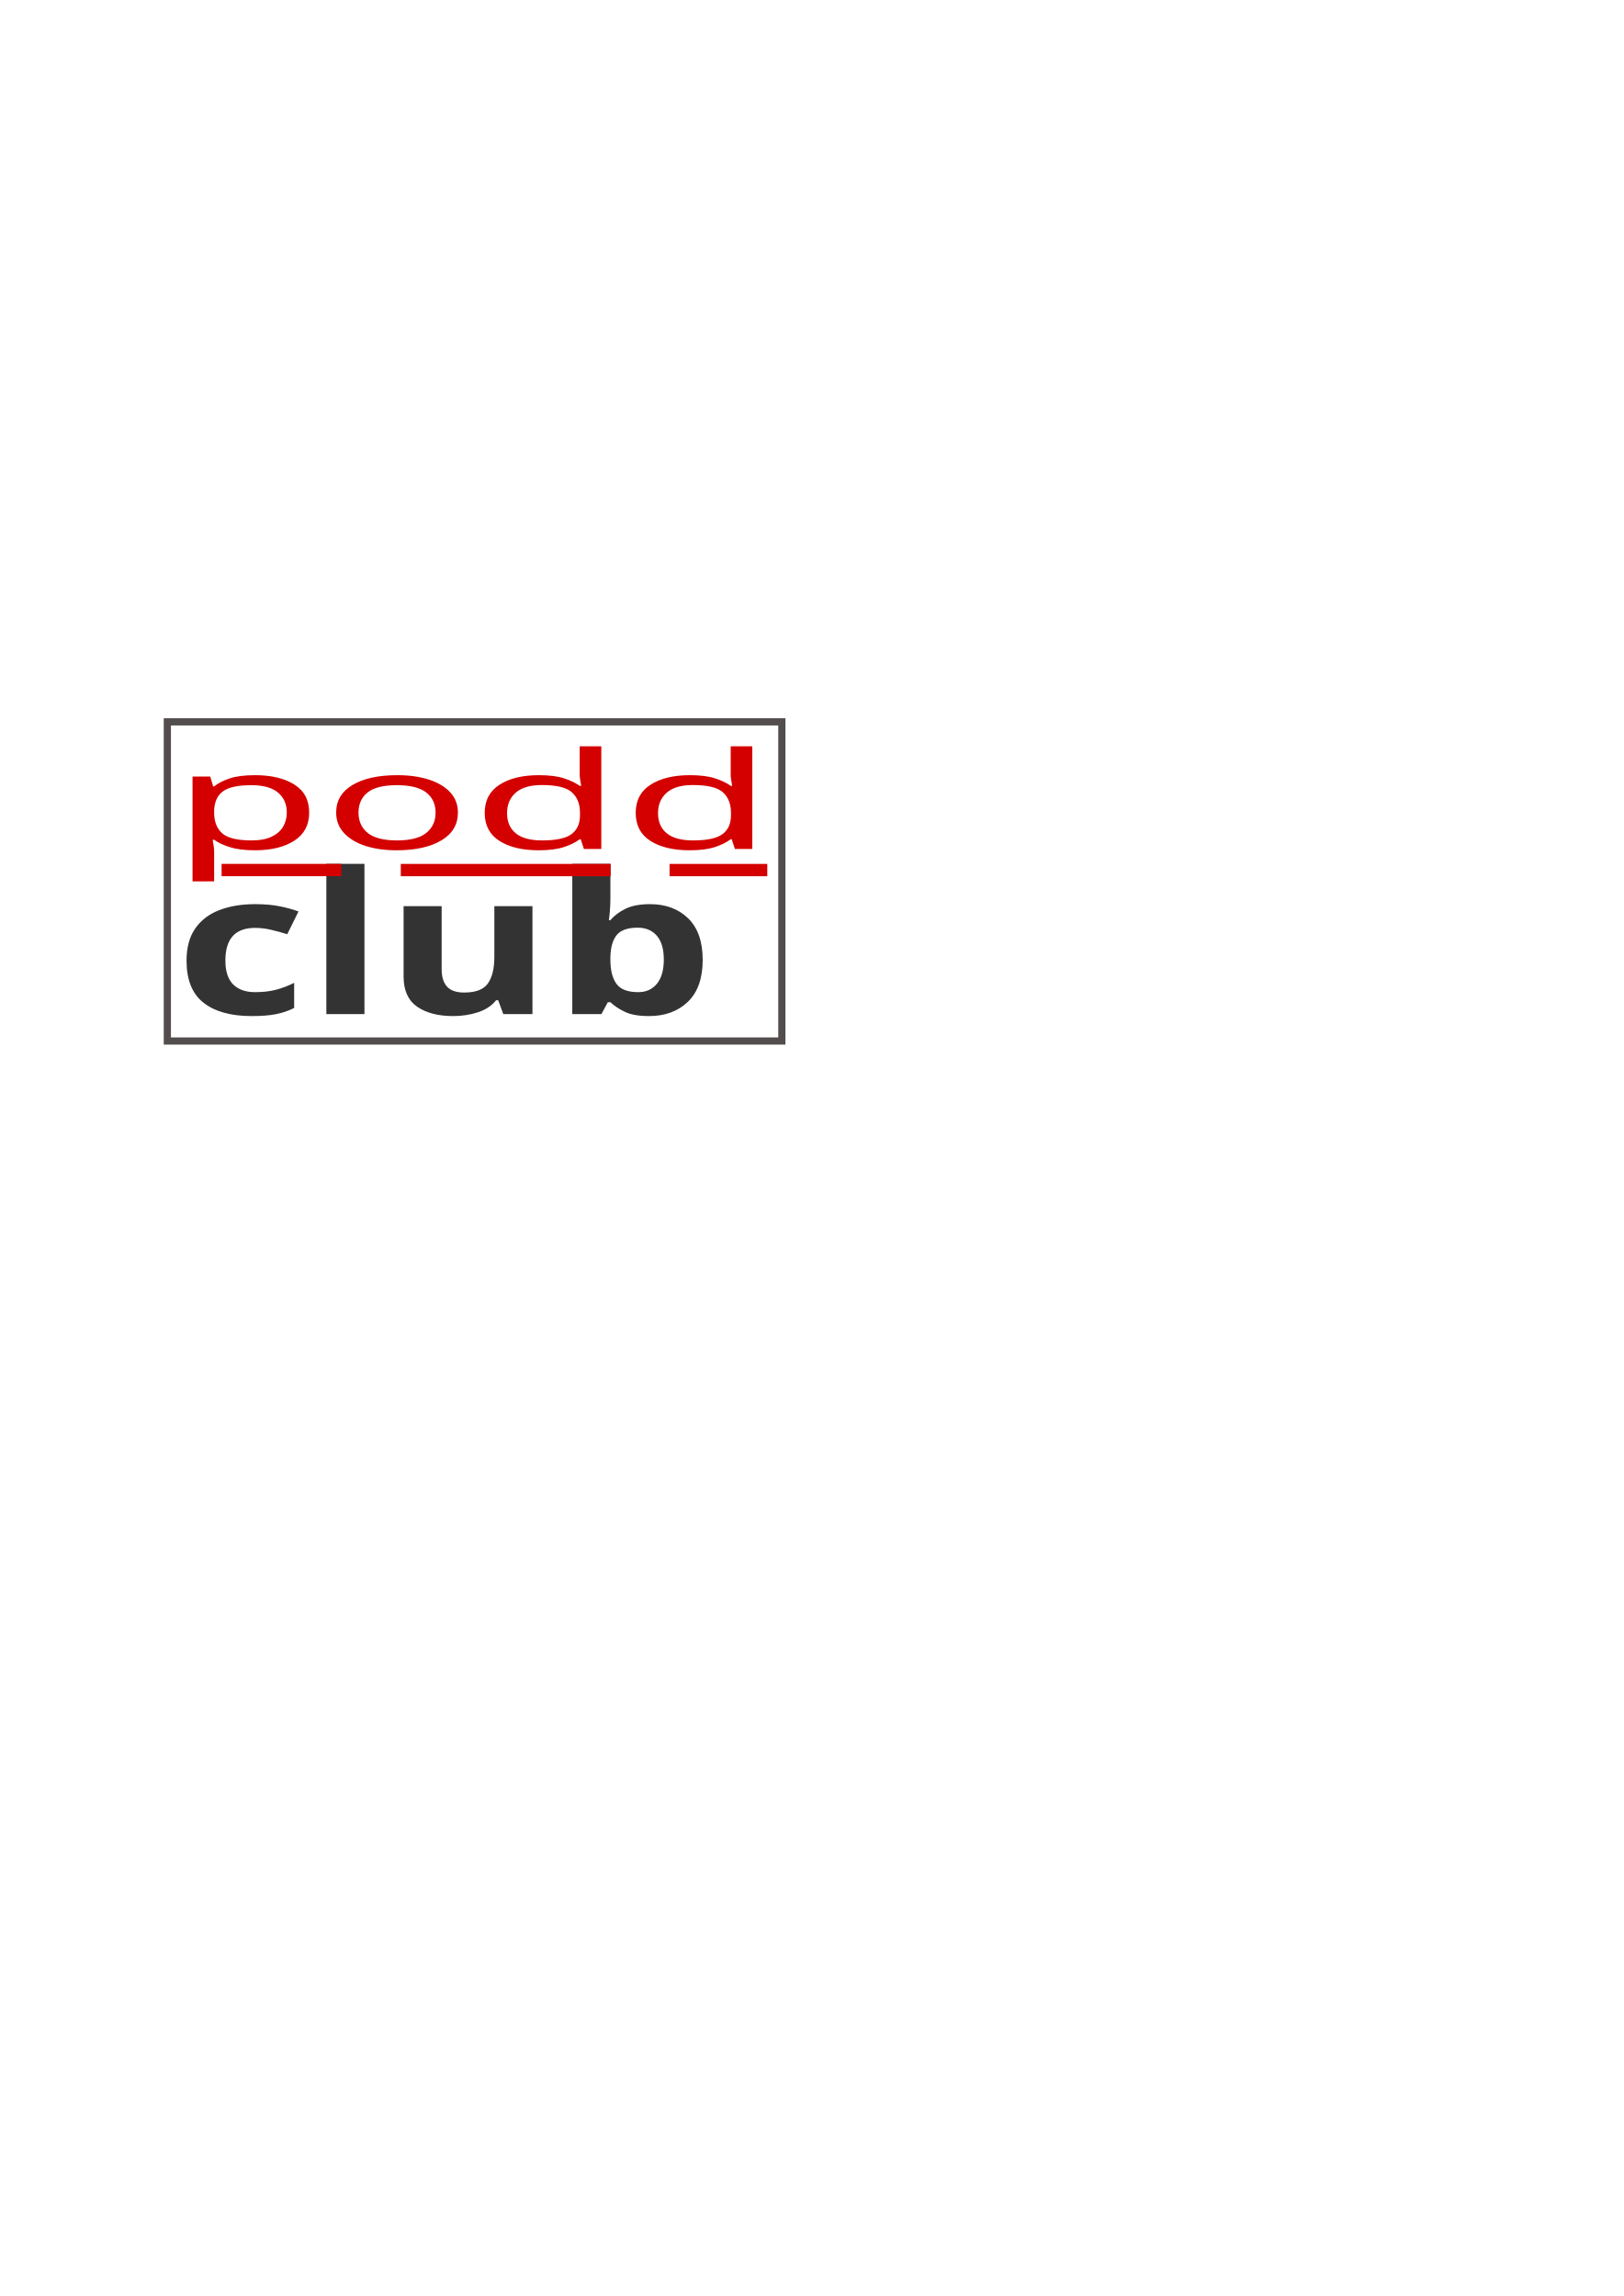
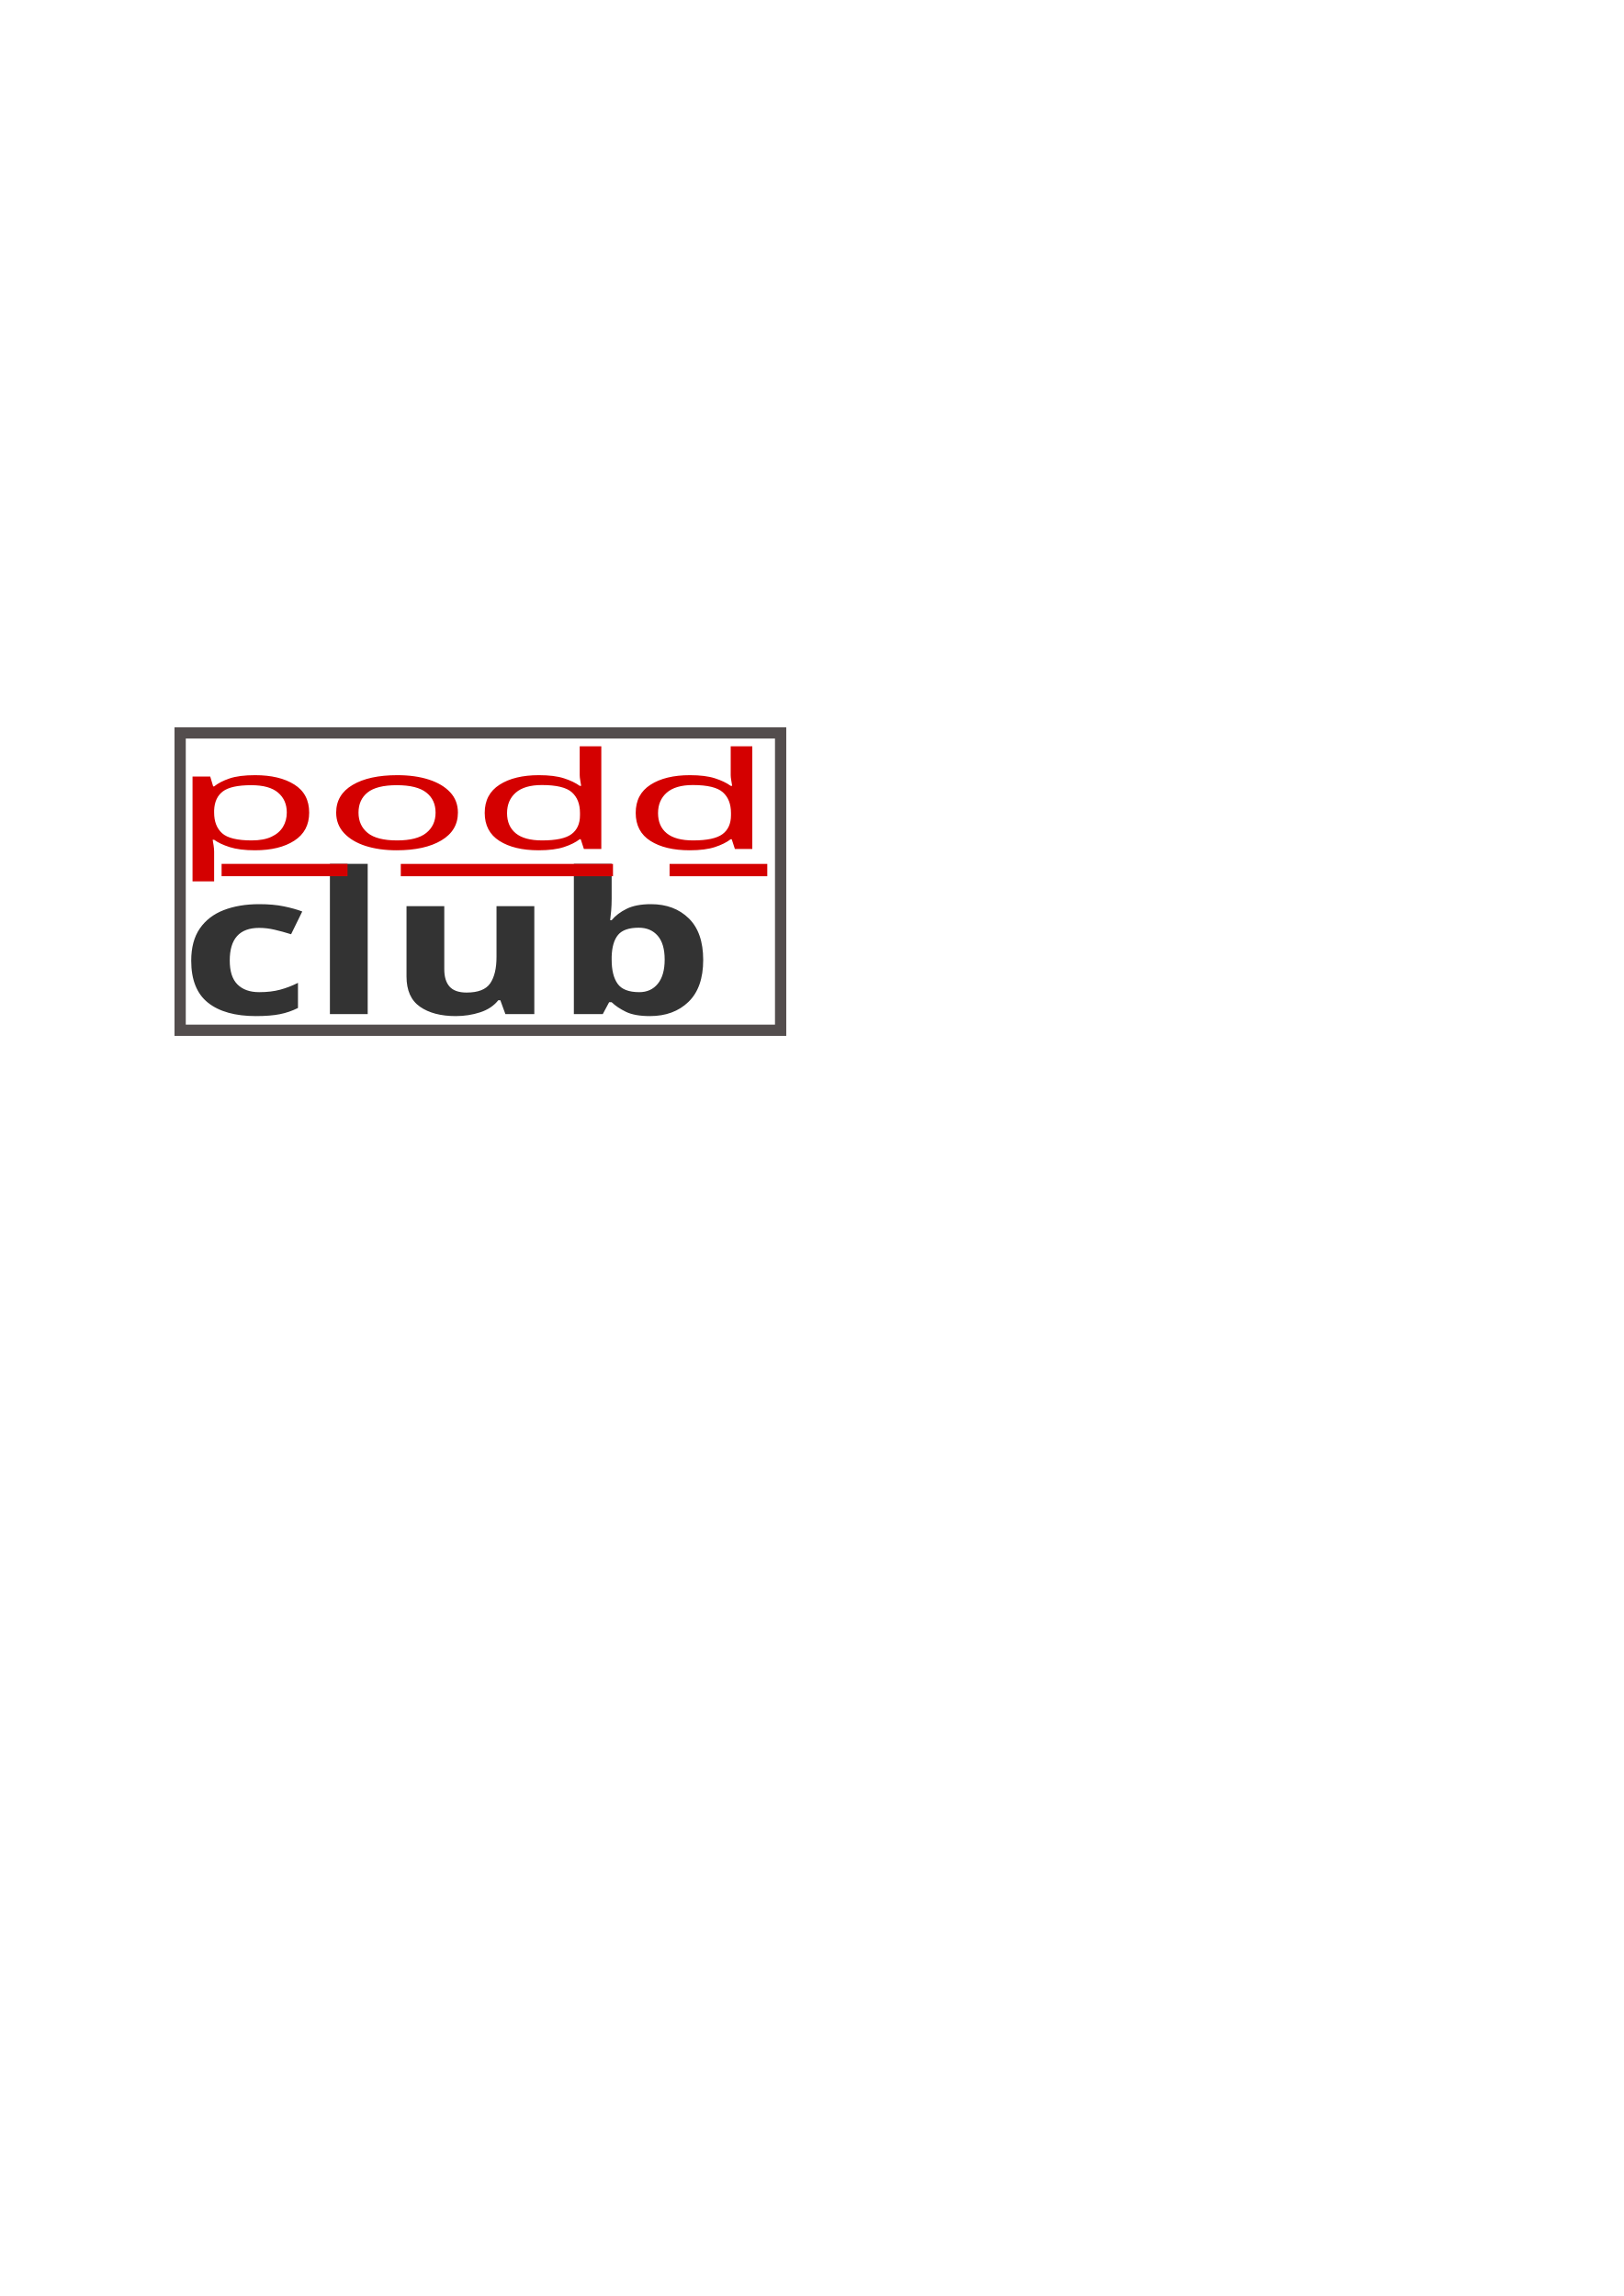
<svg xmlns="http://www.w3.org/2000/svg" width="744.094" height="1052.362" id="svg2" version="1.1">
  <defs id="defs4" />
  <g id="layer1">
    <flowRoot xml:space="preserve" id="flowRoot2985" style="fill:black;stroke:none;stroke-opacity:1;stroke-width:1px;stroke-linejoin:miter;stroke-linecap:butt;fill-opacity:1;font-family:Sans;font-style:normal;font-weight:normal;font-size:16px;line-height:125%;letter-spacing:0px;word-spacing:0px">
      <flowRegion id="flowRegion2987">
        <rect id="rect2989" width="160.614" height="57.579" x="82.833" y="88.677" />
      </flowRegion>
      <flowPara id="flowPara2991" />
    </flowRoot>
    <text xml:space="preserve" style="font-size:83.473px;font-style:normal;font-weight:normal;line-height:737%;letter-spacing:0px;word-spacing:0px;fill:#d40000;fill-opacity:1;stroke:none;font-family:Sans" x="58.365" y="524.493" id="text2993-4-4" transform="scale(1.347924,0.7418813)">
      <tspan id="tspan2995-69-7" x="58.365" y="524.493" style="font-weight:normal;line-height:737%;fill:#d40000">podd</tspan>
    </text>
-     <text xml:space="preserve" style="font-size:103.04px;font-style:normal;font-weight:normal;line-height:125%;letter-spacing:0px;word-spacing:0px;fill:#333333;fill-opacity:1;stroke:none;font-family:Sans" x="70.545" y="528.475" id="text2993-7-9-7" transform="scale(1.136975,0.8795271)">
-       <tspan id="tspan2995-6-4-6" x="70.545" y="528.475" style="font-weight:bold;fill:#333333">club</tspan>
+     <text xml:space="preserve" style="font-size:102.625px;font-style:normal;font-weight:normal;line-height:125%;letter-spacing:0px;word-spacing:0px;fill:#333333;fill-opacity:1;stroke:none;font-family:Sans" x="72.758" y="526.349" id="text2993-7-9-7" transform="scale(1.132401,0.8830791)">
+       <tspan id="tspan2995-6-4-6" x="72.758" y="526.349" style="font-weight:bold;fill:#333333">club</tspan>
    </text>
-     <rect style="fill:#d40000;fill-opacity:1;stroke:none" id="rect3045-5" width="54.859" height="5.648" x="101.553" y="395.953" />
-     <rect style="fill:#d40000;fill-opacity:1;stroke:none" id="rect3045-5-3" width="96.171" height="5.648" x="183.671" y="395.969" />
+     <rect style="fill:#d40000;fill-opacity:1;stroke:none" id="rect3045-5" width="57.716" height="5.648" x="101.553" y="395.953" />
+     <rect style="fill:#d40000;fill-opacity:1;stroke:none" id="rect3045-5-3" width="97.242" height="5.648" x="183.671" y="395.969" />
    <rect style="fill:#d40000;fill-opacity:1;stroke:none" id="rect3045-5-4" width="44.776" height="5.648" x="306.848" y="395.969" />
-     <rect style="fill:none;stroke:#534d4d;stroke-width:3.299;stroke-opacity:1;stroke-miterlimit:4;stroke-dasharray:none" id="rect3870" width="281.612" height="146.293" x="76.688" y="330.855" />
+     <rect style="fill:none;stroke:#534d4d;stroke-width:5.163;stroke-miterlimit:4;stroke-opacity:1;stroke-dasharray:none" id="rect3870" width="275.184" height="136.286" x="82.553" y="335.93" />
  </g>
</svg>
